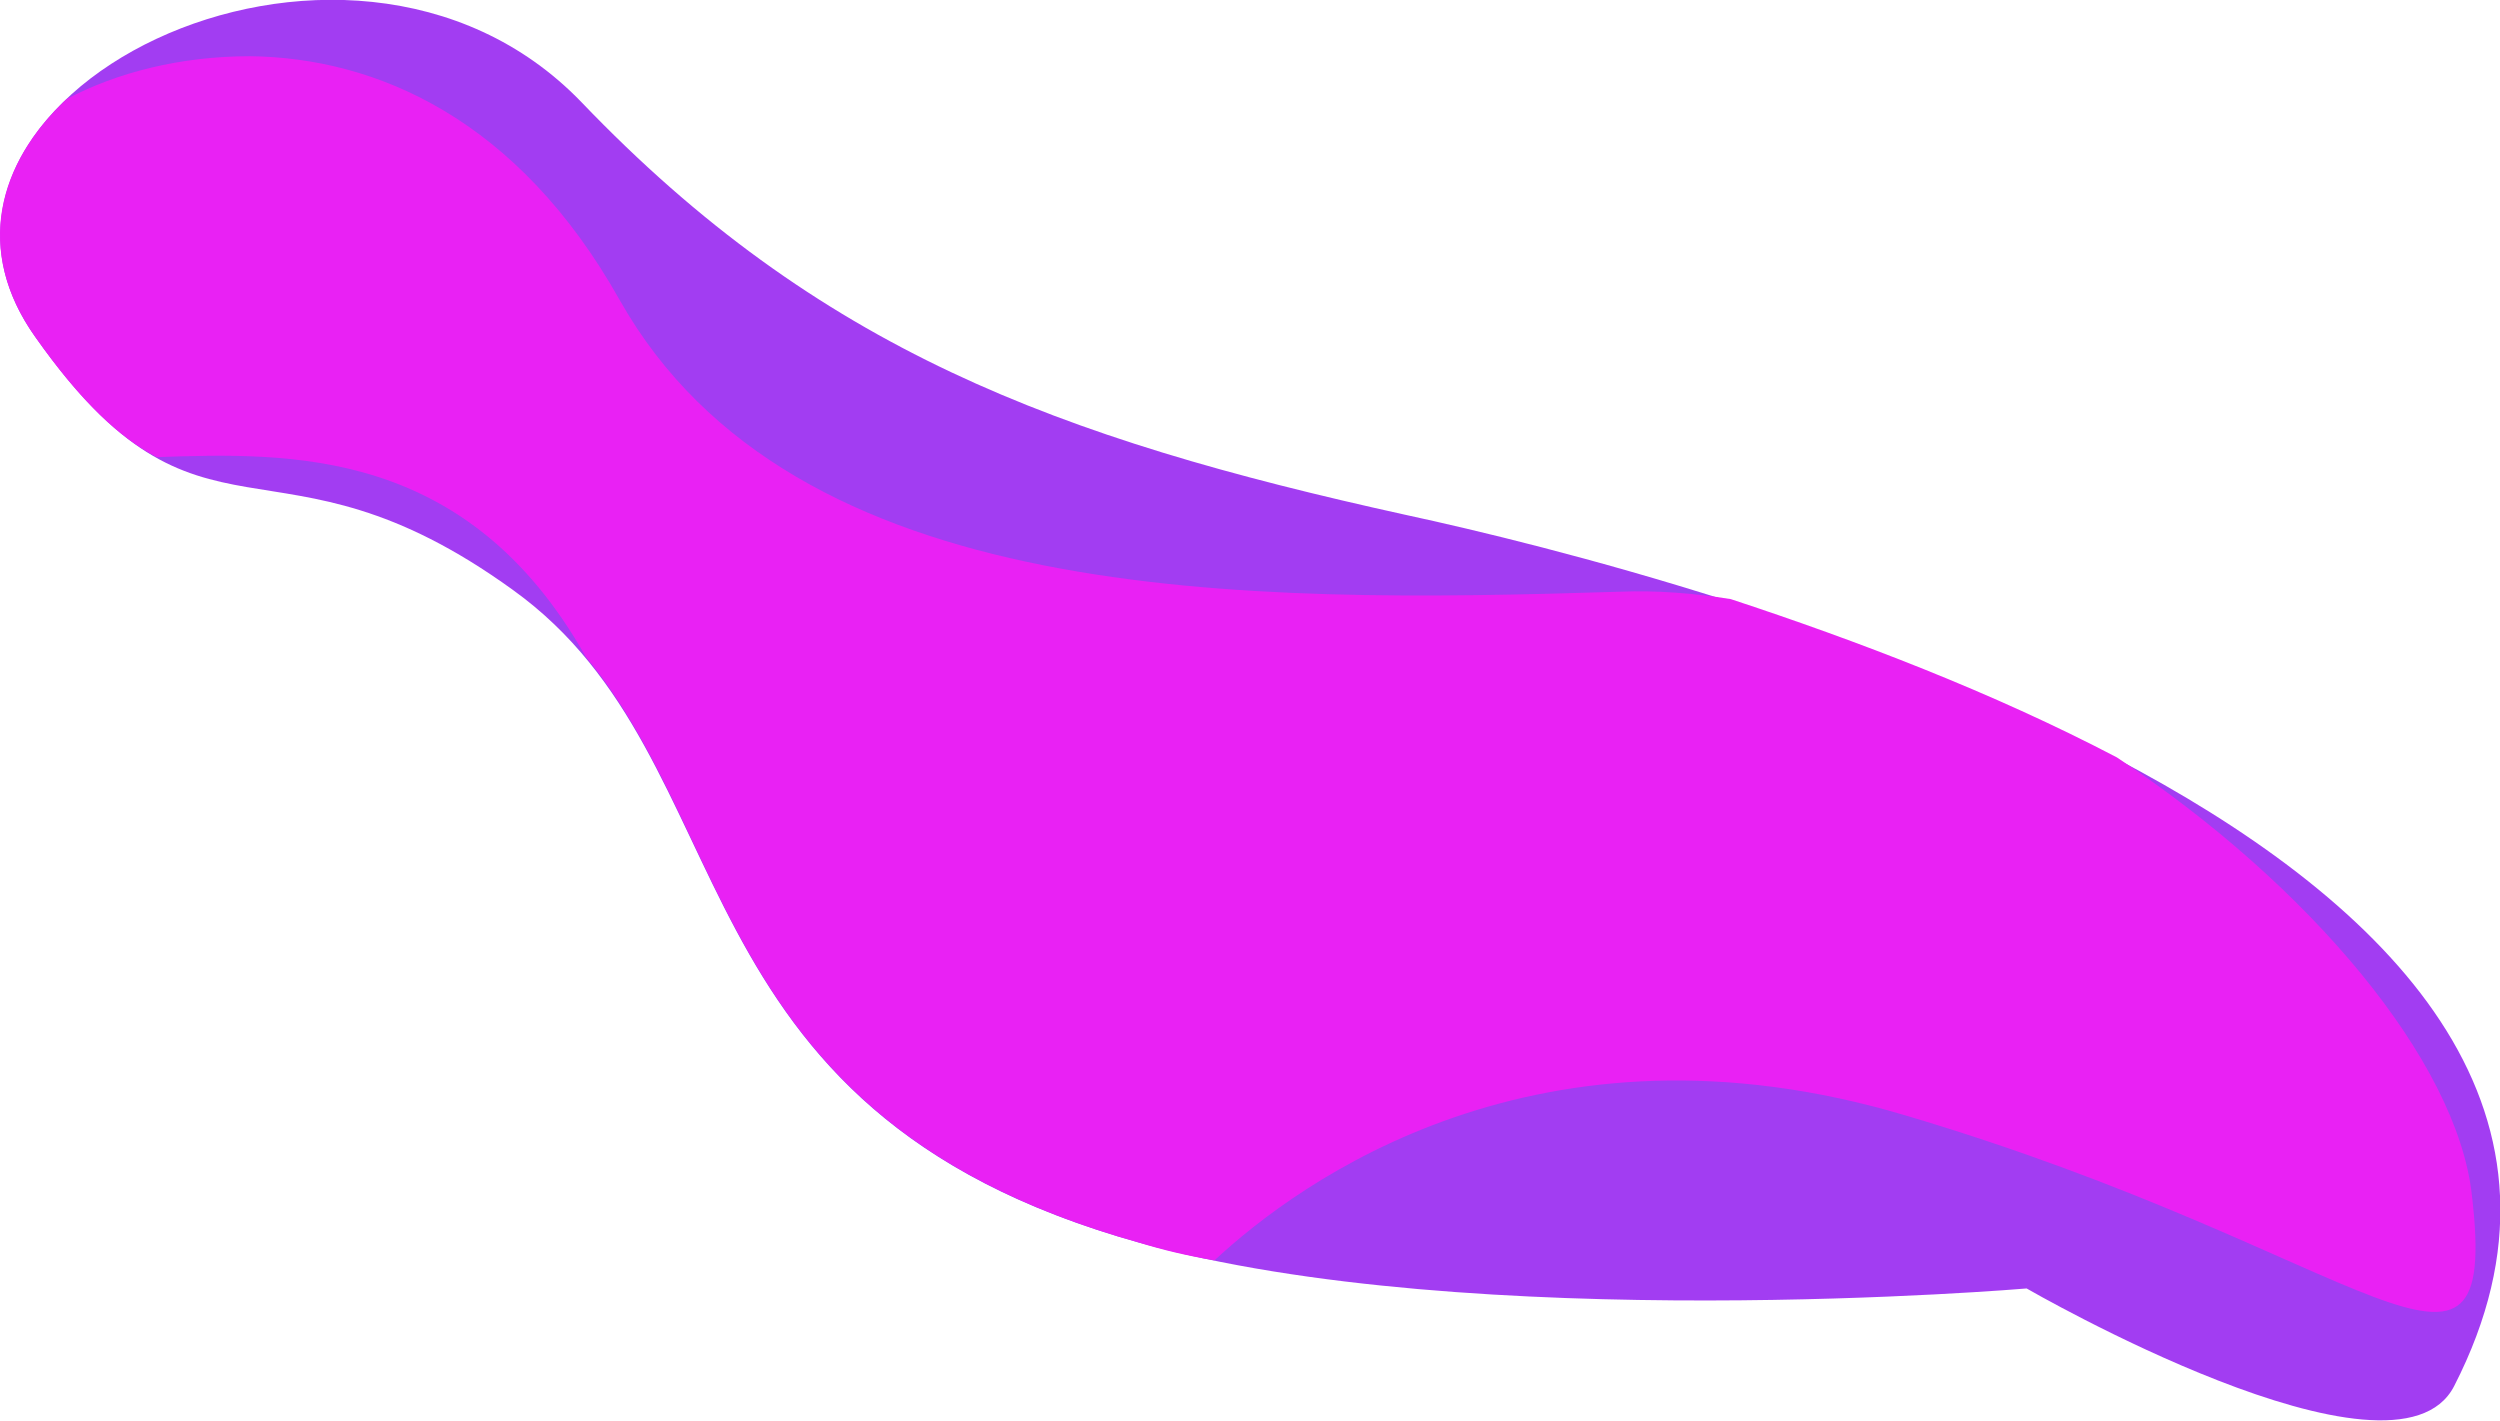
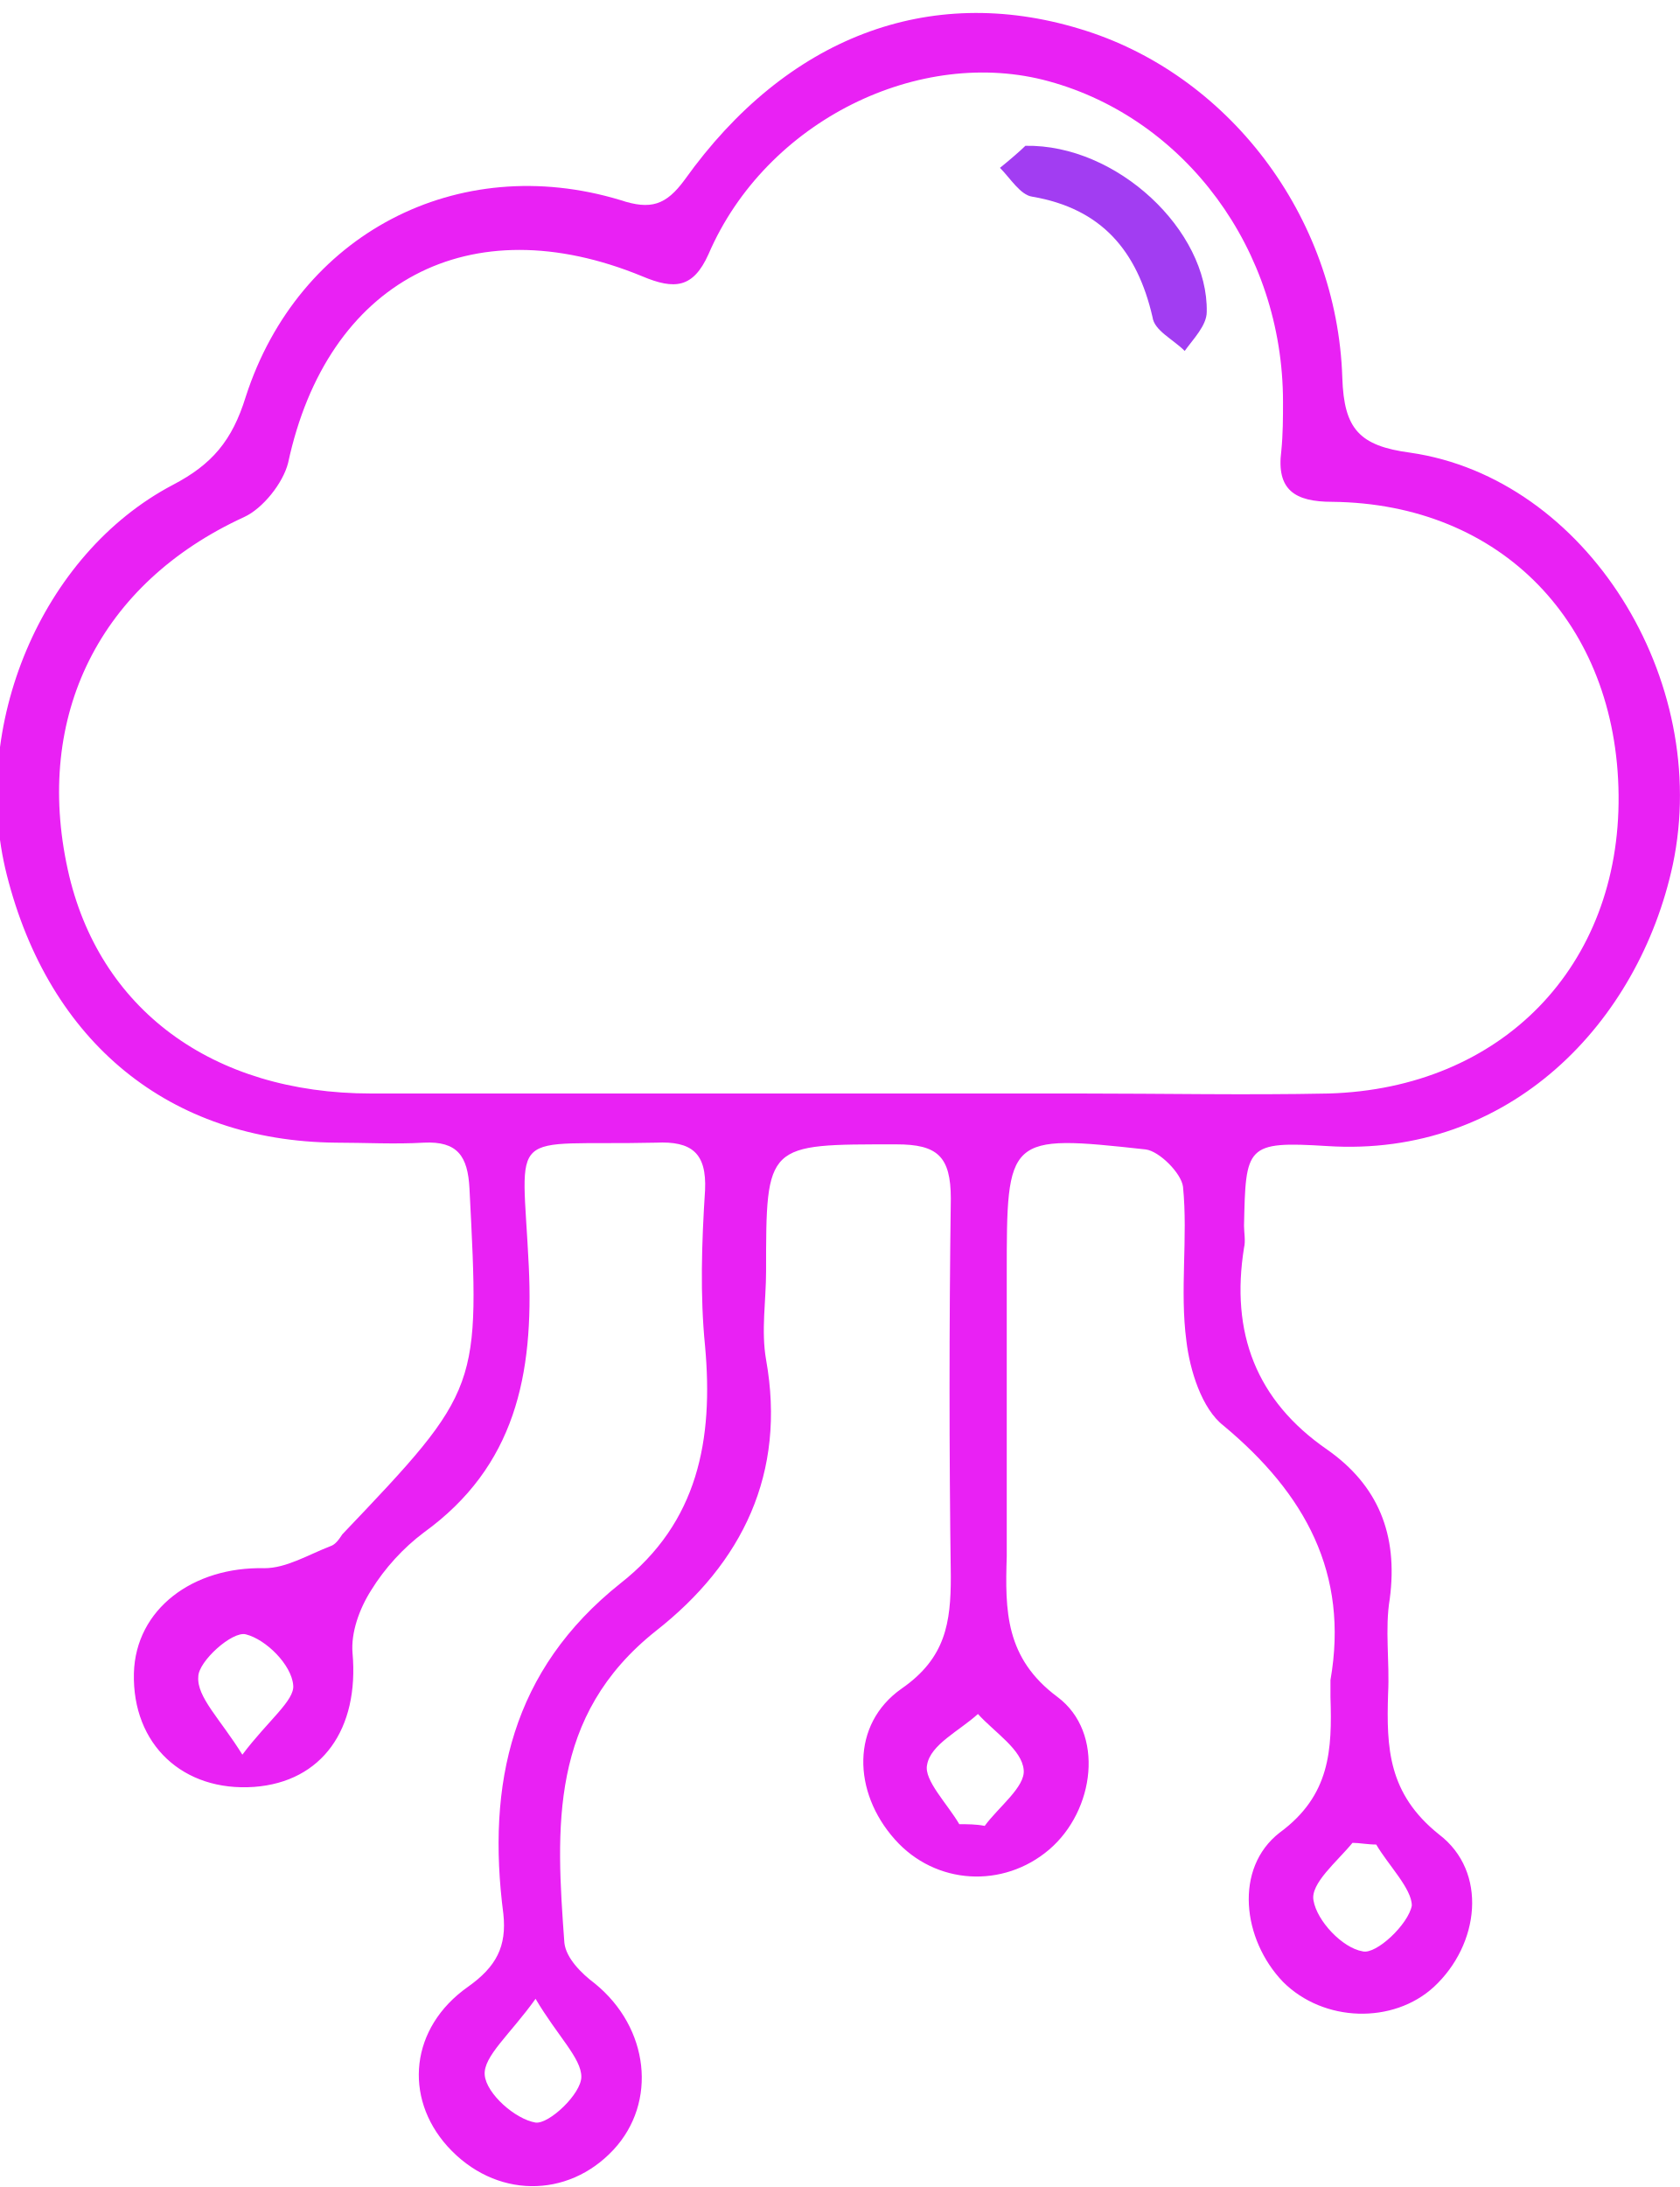
- <svg xmlns="http://www.w3.org/2000/svg" version="1.1" id="Layer_1" x="0px" y="0px" viewBox="0 0 169 96" style="enable-background:new 0 0 169 96;" xml:space="preserve">
+ <svg xmlns="http://www.w3.org/2000/svg" version="1.1" id="Layer_1" x="0px" y="0px" viewBox="0 0 99.1 129" style="enable-background:new 0 0 99.1 129;" xml:space="preserve">
  <style type="text/css">
	.st0{fill:#A23DF2;}
	.st1{fill:#E921F4;}
</style>
-   <path class="st0" d="M137,87.1c0,0,24.9,14.4,28.9,6.6C184.6,57.2,114,38.9,95,34.8C71.4,29.6,55.3,23.6,39.3,6.9  C23.3-9.7-9,6.8,2.4,22.8c11.3,16,16,5.3,32.3,17.1C50.8,51.5,44.7,75,77,84C99.5,90.3,137,87.1,137,87.1L137,87.1z" />
-   <path class="st1" d="M16.9,3.8c-4.7,0-9,1.1-12.4,2.9C-0.1,11-1.8,16.9,2.4,22.8c3.1,4.4,5.7,6.8,8.2,8.1c9-0.3,21-0.7,29,13.5  C49.9,56.8,48.5,76,77,84c1.6,0.5,3.3,0.9,5.1,1.2c5.7-5.3,21.9-17.2,46.7-9.8c31.4,9.3,40.2,21.6,38.3,5.4c-1-9.1-11-21-24-29.6  c-8.4-4.4-17.6-7.9-26.1-10.7c-2.5-0.4-5-0.6-7.5-0.5C84,40.8,53.6,41,41.9,20.3C35,8,25.4,3.9,16.9,3.8z" />
+   <path class="st0" d="M-52,87.1c0,0,24.9,14.4,28.9,6.6C-4.4,57.2-75,38.9-94,34.8c-23.6-5.2-39.7-11.2-55.7-27.9  c-16-16.6-48.3-0.1-36.9,15.9c11.3,16,16,5.3,32.3,17.1c16.1,11.6,10,35.1,42.3,44.1C-89.5,90.3-52,87.1-52,87.1L-52,87.1z" />
+   <path class="st1" d="M-172.1,3.8c-4.7,0-9,1.1-12.4,2.9c-4.6,4.3-6.3,10.2-2.1,16.1c3.1,4.4,5.7,6.8,8.2,8.1c9-0.3,21-0.7,29,13.5  C-139.1,56.8-140.5,76-112,84c1.6,0.5,3.3,0.9,5.1,1.2c5.7-5.3,21.9-17.2,46.7-9.8C-28.8,84.7-20,97-21.9,80.8c-1-9.1-11-21-24-29.6  c-8.4-4.4-17.6-7.9-26.1-10.7c-2.5-0.4-5-0.6-7.5-0.5c-25.5,0.8-55.9,1-67.6-19.7C-154,8-163.6,3.9-172.1,3.8z" />
+   <path class="st1" d="M59.4,82.6c0,3.1,0,6.1,0,9.2c-0.1,3.2-0.1,6,3,8.3c2.8,2.1,2.2,6.7-0.5,9c-2.7,2.3-6.7,2.1-9.1-0.6  c-2.5-2.8-2.6-6.8,0.4-8.9c2.6-1.8,2.9-3.9,2.9-6.6c-0.1-7.4-0.1-14.8,0-22.3c0-2.5-0.8-3.2-3.2-3.2c-7.7,0-7.7-0.1-7.7,7.5  c0,1.7-0.3,3.5,0,5.2c1.2,6.7-1.4,12-6.5,16c-6.3,5-5.9,11.6-5.4,18.4c0.1,0.9,1,1.8,1.8,2.4c3.2,2.6,3.7,7,1.1,9.8  c-2.7,2.9-7,2.9-9.8-0.2c-2.6-2.9-2.2-7,1.2-9.4c1.7-1.2,2.3-2.4,2.1-4.3c-1-7.7,0.5-14.4,6.9-19.5c4.6-3.6,5.5-8.5,5-14  c-0.3-3-0.2-6.1,0-9.2c0.1-2.2-0.8-2.9-2.9-2.8c-8.9,0.2-7.9-1.1-7.5,7.3c0.3,6.4-0.8,11.8-6.2,15.7c-1.2,0.9-2.3,2.1-3.1,3.4  c-0.7,1.1-1.2,2.5-1.1,3.7c0.4,4.5-1.8,7.6-5.8,7.9c-4.2,0.3-7.2-2.5-7.1-6.7c0.1-3.8,3.5-6.3,7.7-6.2c1.3,0,2.6-0.8,3.9-1.3  c0.3-0.1,0.5-0.4,0.7-0.7c8.2-8.6,8.1-8.6,7.5-20.4c-0.1-1.9-0.7-2.8-2.7-2.7c-1.7,0.1-3.5,0-5.2,0c-9.8-0.1-16.9-5.9-19.4-15.8  c-2.2-8.7,2-18.9,9.8-23c2.3-1.2,3.5-2.6,4.3-5.2C17.6,13.8,27,8.9,36.6,11.8c1.8,0.6,2.7,0.3,3.8-1.2c6-8.4,14.4-11.6,23.3-8.9  c8.7,2.6,15.2,11,15.5,20.6c0.1,3,1,4,4,4.4C93.6,28.2,101,40.1,98.7,51c-2,9.3-9.6,17.3-20.4,16.6c-4.8-0.3-4.8,0-4.9,4.7  c0,0.4,0.1,0.9,0,1.3c-0.8,5,0.7,9,4.9,11.9c3,2.1,4.2,5,3.7,8.8c-0.3,1.8,0,3.7-0.1,5.6c-0.1,3.2,0,5.9,3,8.3  c2.9,2.2,2.4,6.5-0.3,9c-2.4,2.2-6.5,2.1-8.9-0.3c-2.4-2.5-2.9-6.7-0.2-8.8c3-2.2,3.1-4.9,3-8c0-0.3,0-0.7,0-1  c1.1-6.3-1.5-11-6.3-15c-1.3-1-2-3.3-2.2-5c-0.4-3,0.1-6.1-0.2-9.1c-0.1-0.8-1.4-2.1-2.2-2.2c-8.2-0.9-8.2-0.8-8.2,7.4  C59.4,77.6,59.4,80.1,59.4,82.6z M49.3,64.5c4.8,0,9.6,0,14.4,0c4.9,0,9.8,0.1,14.7,0c10.2-0.3,17.2-7.5,17.1-17.6  c-0.1-10.1-6.9-17.2-16.9-17.3c-2.2,0-3.3-0.7-3-3c0.1-1,0.1-2,0.1-2.9c0-9-5.8-16.7-13.8-18.9c-7.6-2.1-16.7,2.3-20.1,10.2  c-0.9,2-2,2.1-3.9,1.3c-10.2-4.2-18.6,0.3-20.9,11c-0.3,1.2-1.5,2.7-2.6,3.2C5.9,34.4,2,42.2,4,51.3c1.8,8.2,8.5,13.2,17.9,13.2  C31,64.5,40.2,64.5,49.3,64.5z M31.6,117.9c-1.5,2.1-3.1,3.4-3,4.5c0.1,1.1,1.8,2.6,3,2.8c0.8,0.1,2.7-1.7,2.7-2.7  C34.3,121.4,32.9,120.1,31.6,117.9z M56.6,107.6c0.5,0,1,0,1.5,0.1c0.8-1.1,2.4-2.3,2.3-3.3c-0.1-1.2-1.7-2.2-2.7-3.3  c-1.1,1-2.8,1.8-3,3C54.5,105,55.9,106.4,56.6,107.6z M81.2,108.8c-0.5,0-1-0.1-1.4-0.1c-0.9,1.1-2.5,2.4-2.3,3.4  c0.2,1.2,1.7,2.8,2.9,3c0.8,0.2,2.7-1.6,2.9-2.7C83.3,111.4,81.9,110,81.2,108.8z M14.3,103.5c1.5-2,3.1-3.2,3-4.1  c-0.1-1.2-1.6-2.7-2.8-3c-0.8-0.2-2.8,1.6-2.8,2.5C11.6,100.1,13,101.4,14.3,103.5z" />
+   <path class="st0" d="M60.5,8.6c5.4-0.1,10.8,5,10.7,9.8c0,0.8-0.8,1.6-1.3,2.3c-0.7-0.7-1.8-1.2-1.9-2c-0.9-3.9-3-6.4-7.1-7.1  c-0.7-0.1-1.3-1.1-1.9-1.7C59.5,9.5,60.2,8.9,60.5,8.6z" />
</svg>
